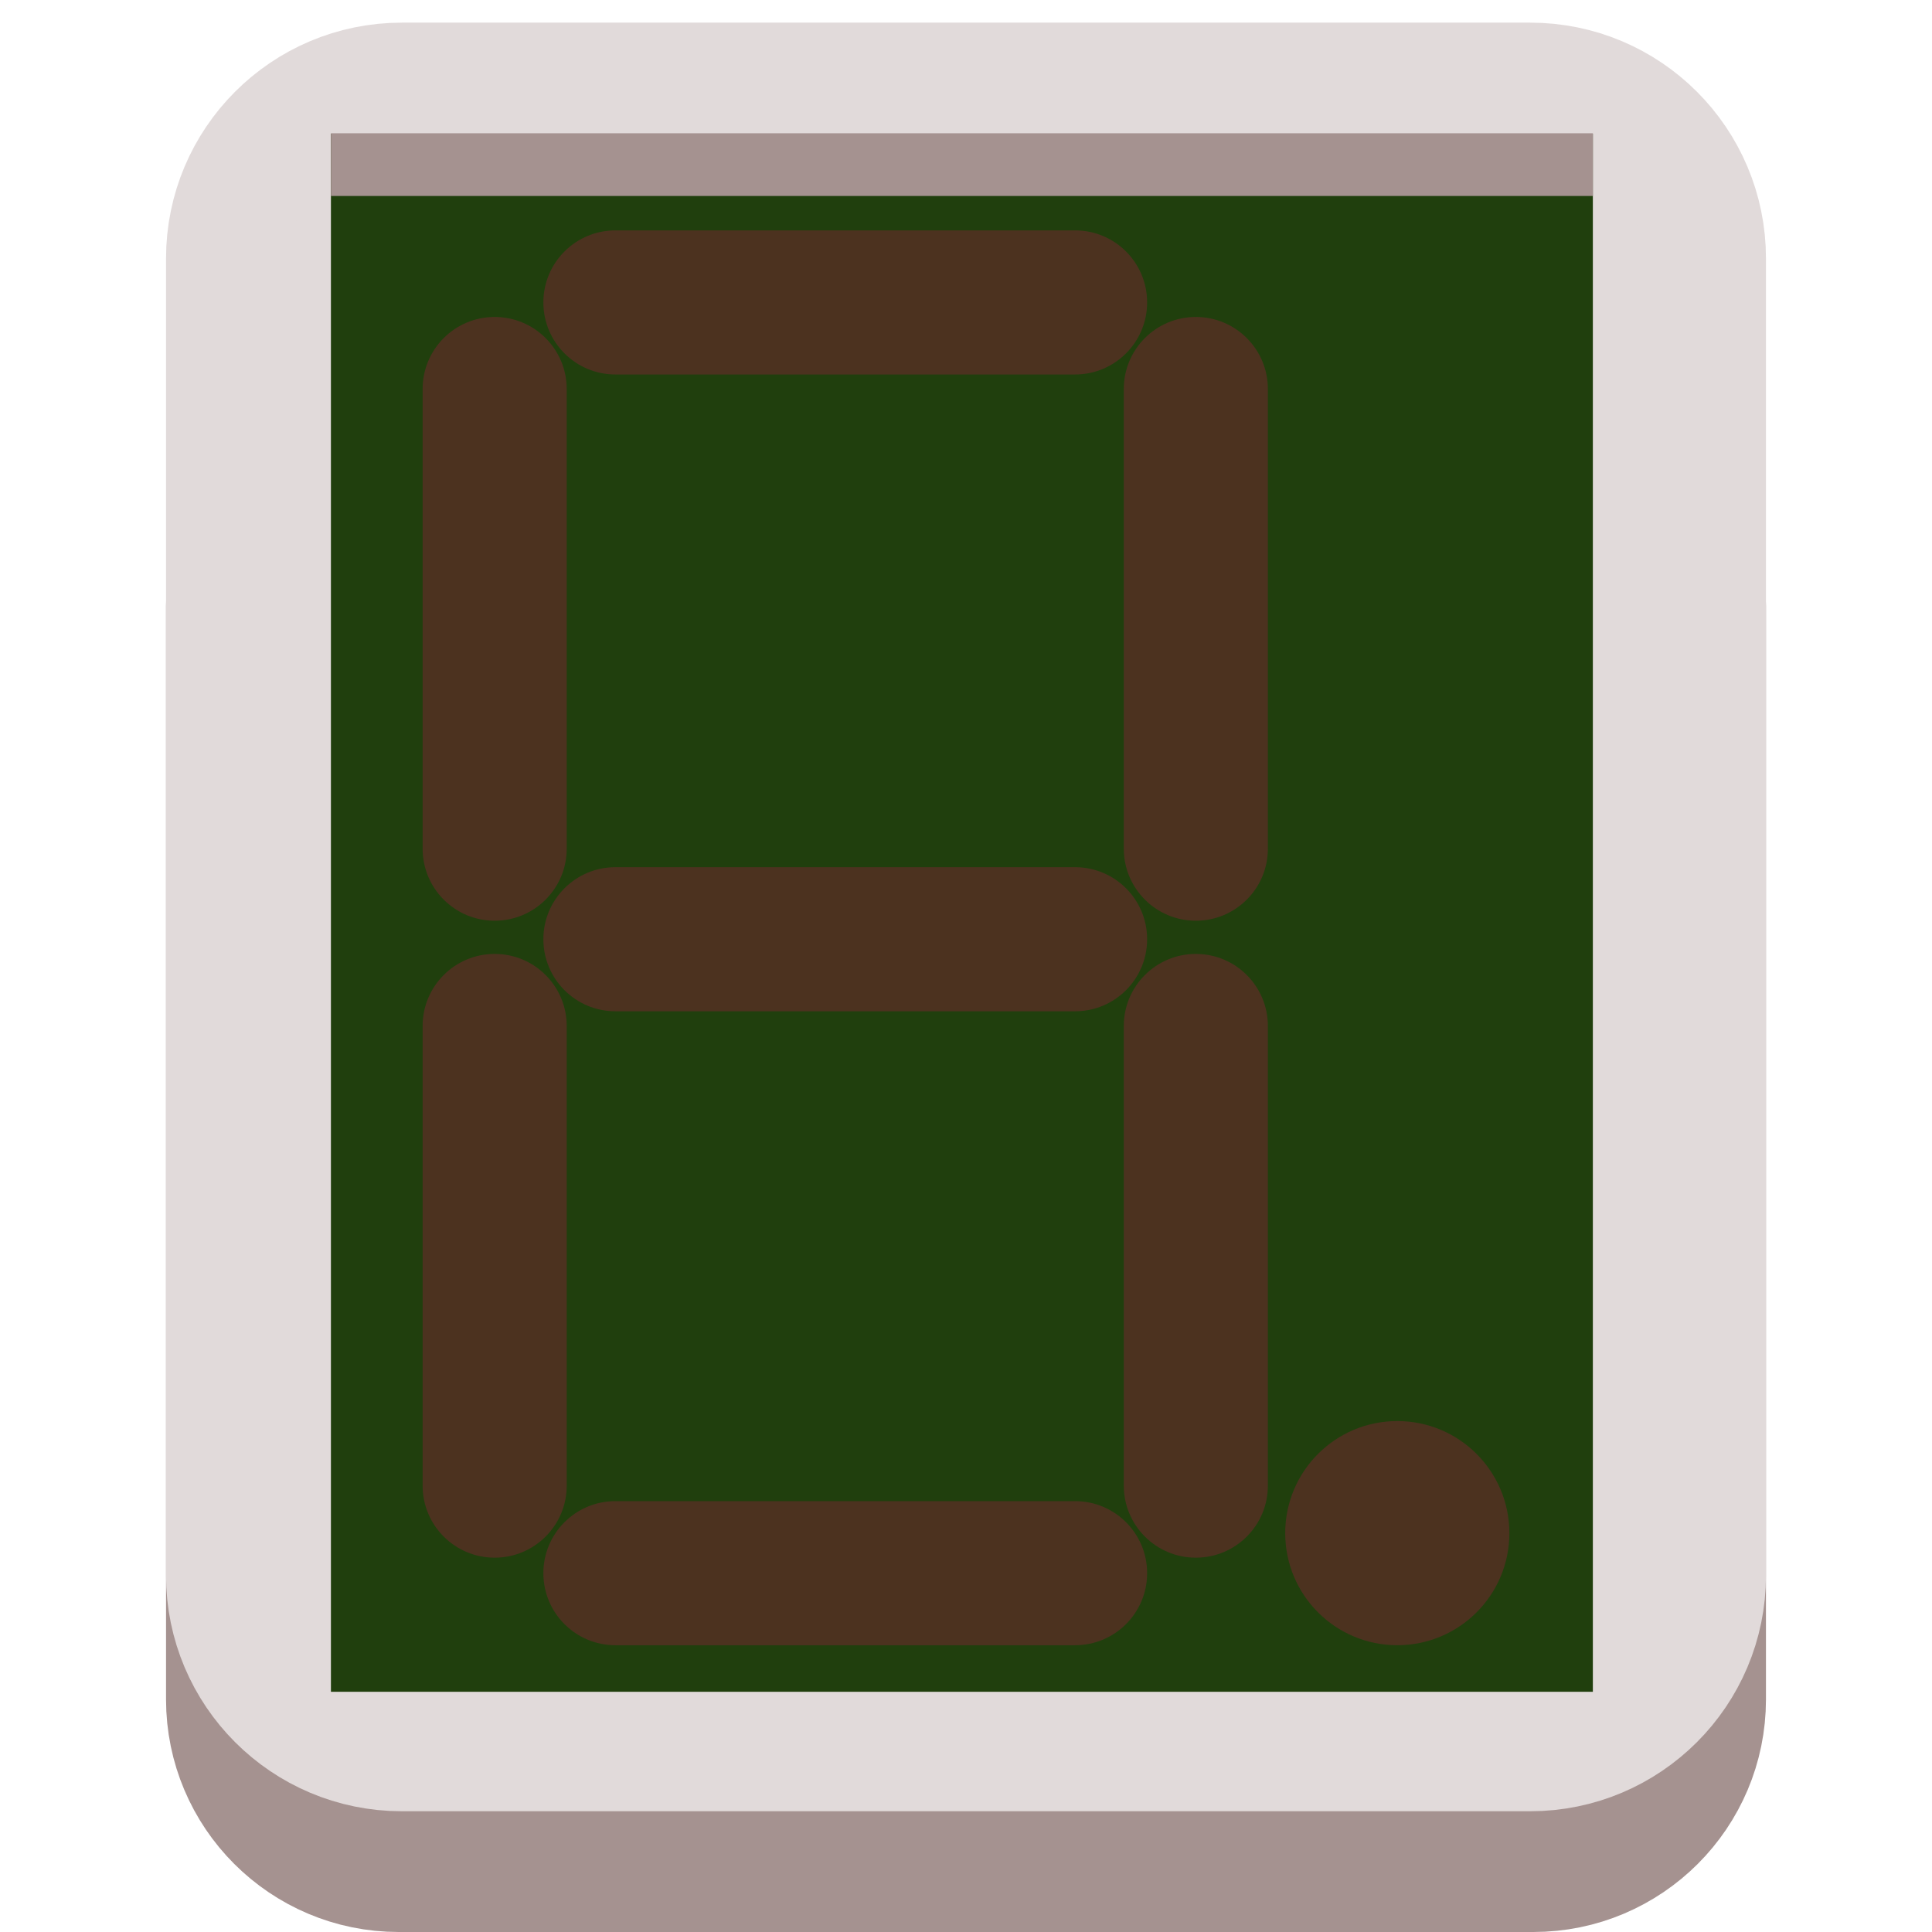
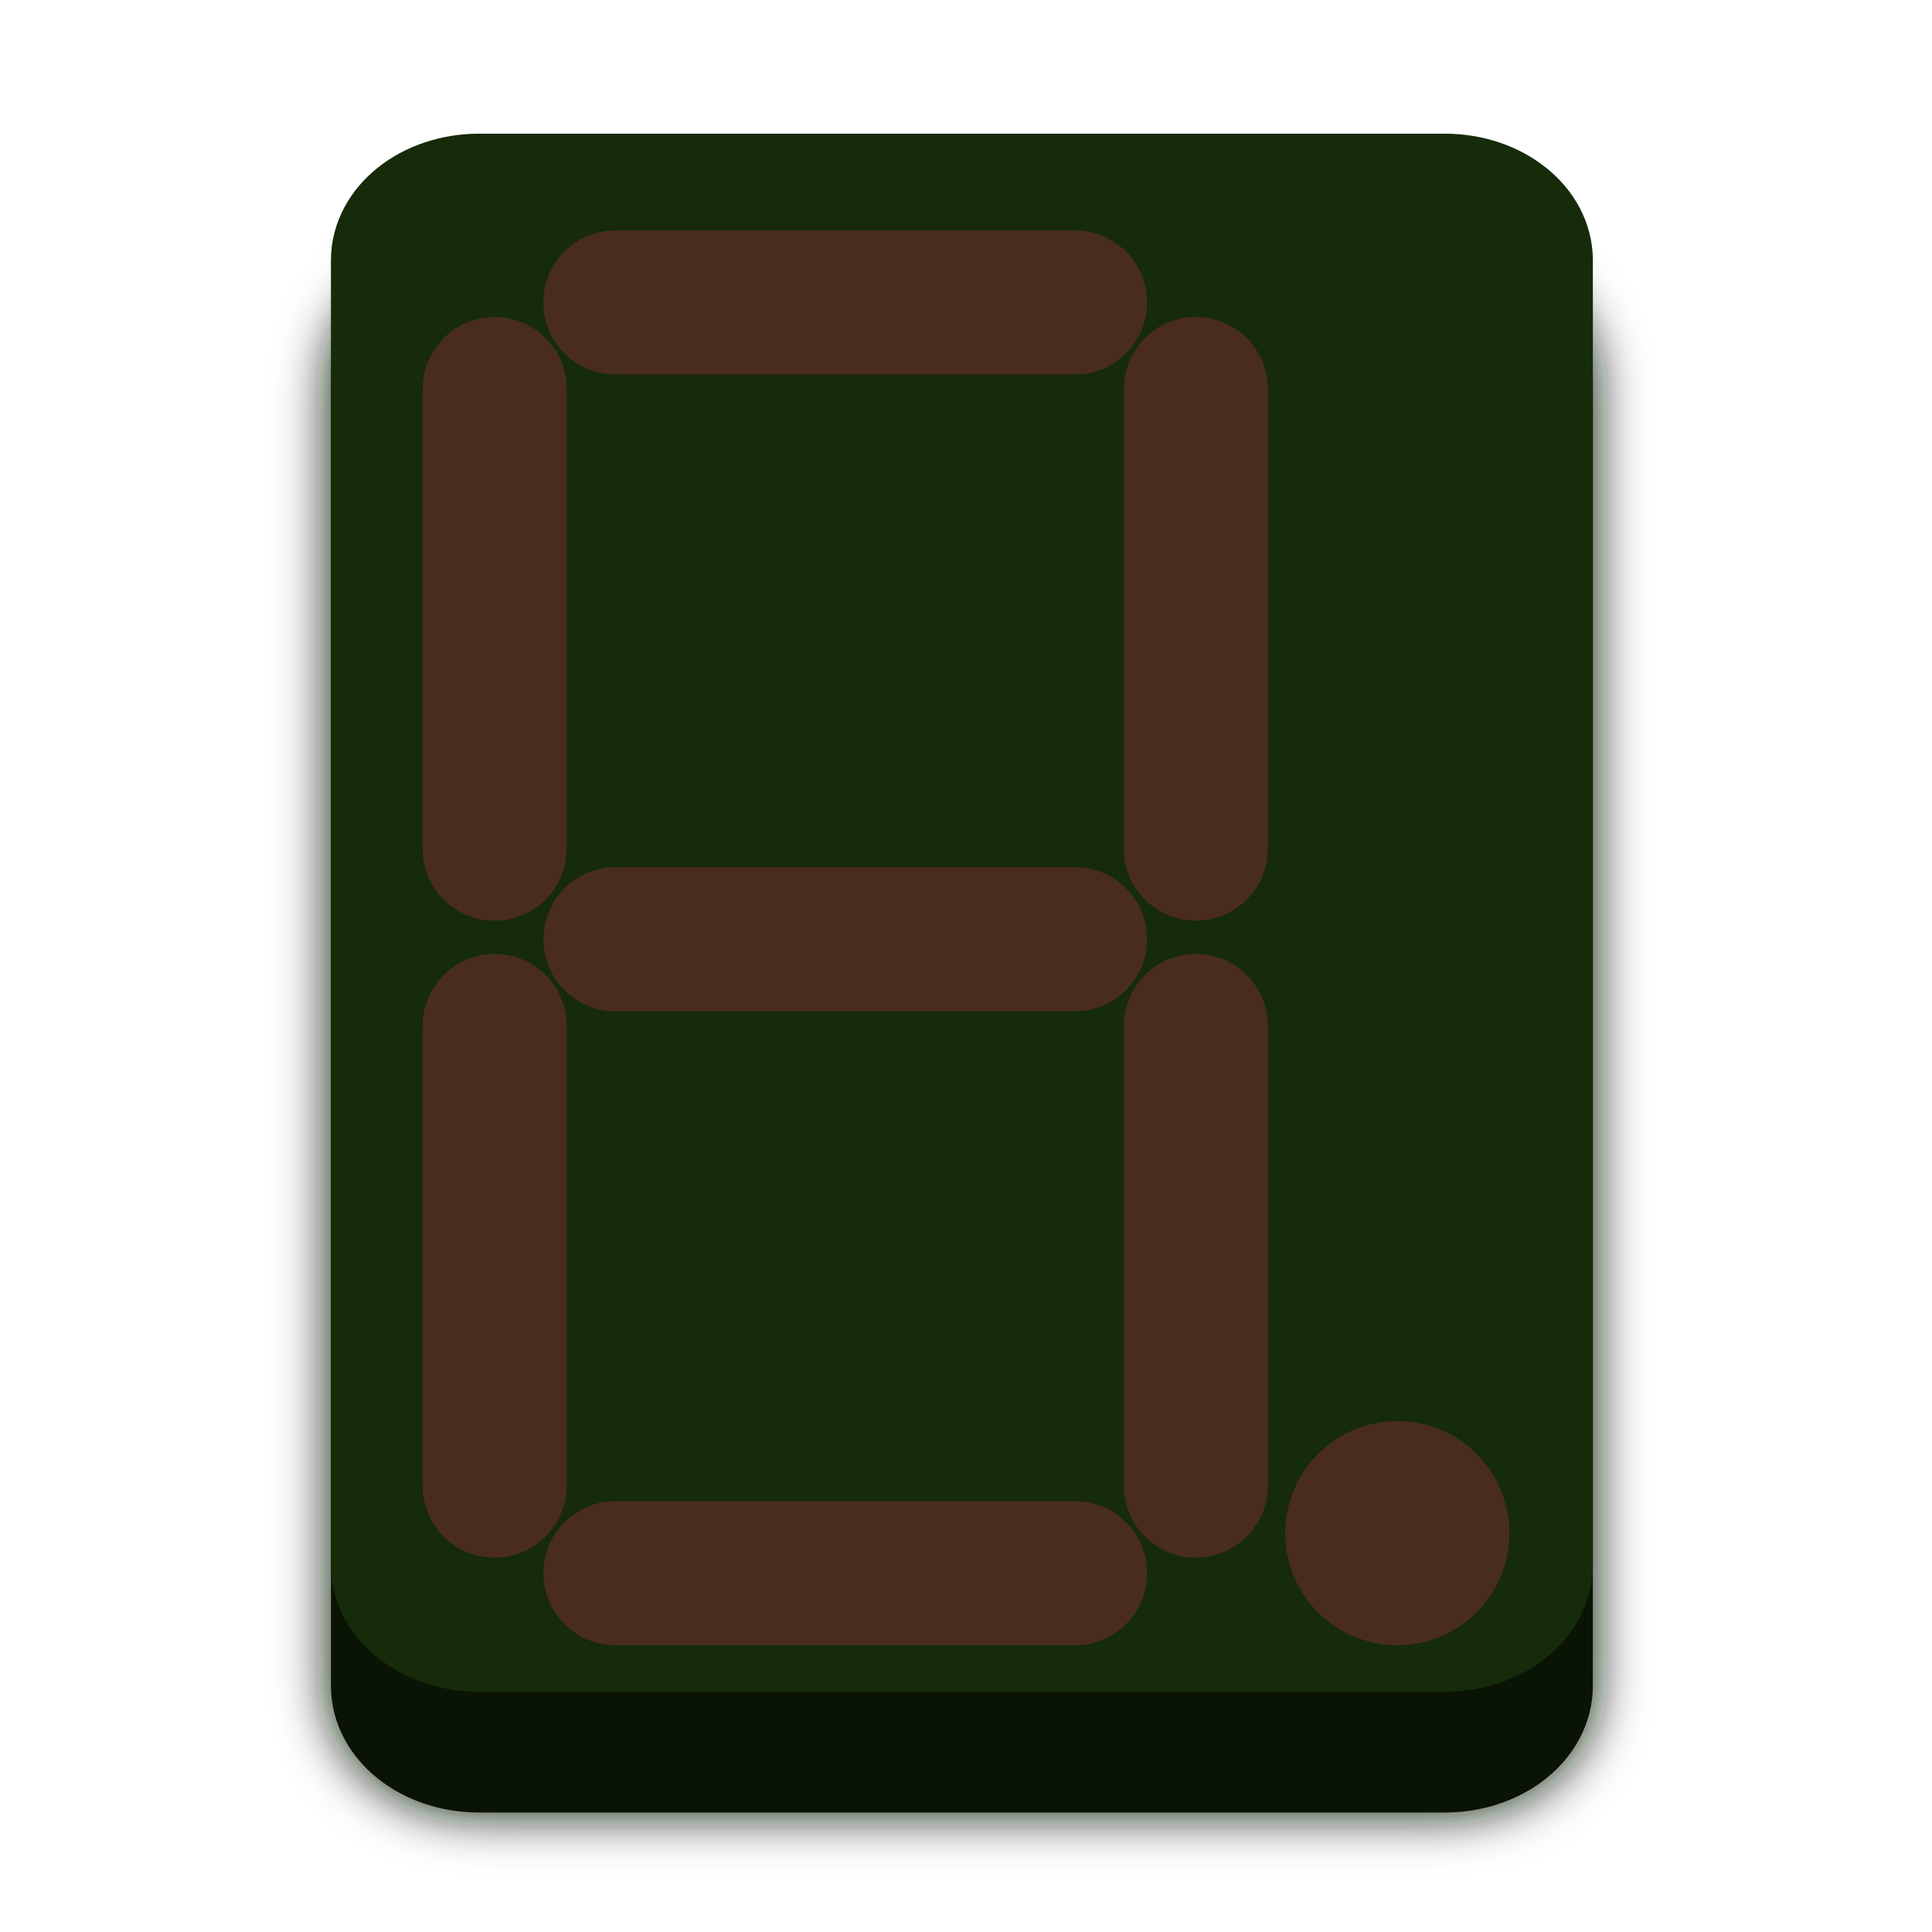
<svg xmlns="http://www.w3.org/2000/svg" width="64px" height="64px" id="svg2985" version="1.1">
  <defs id="defs2987">
    <filter id="filter3987" color-interpolation-filters="sRGB">
      <feGaussianBlur id="feGaussianBlur3989" stdDeviation="5" result="result91" />
      <feComposite id="feComposite3991" in2="result91" in="SourceGraphic" operator="over" />
    </filter>
    <filter id="filter3892" color-interpolation-filters="sRGB">
      <feGaussianBlur id="feGaussianBlur3894" stdDeviation="5" result="result91" />
      <feComposite id="feComposite3896" in2="result91" in="SourceGraphic" operator="over" />
    </filter>
+     <filter id="filter3817">
+       <feGaussianBlur stdDeviation="0.876" id="feGaussianBlur3819" />
+     </filter>
  </defs>
  <g id="layer1">
-     <rect style="fill:#a59290;fill-opacity:1;stroke:#a59290;stroke-width:3.82;stroke-linecap:round;stroke-linejoin:round;stroke-miterlimit:4;stroke-opacity:1;stroke-dasharray:none" id="rect3768" width="49.18" height="47.805" x="7.41" y="14.285" rx="5.797" />
-     <rect style="fill:#e1dada;fill-opacity:1;stroke:#e1dada;stroke-width:4.092;stroke-linecap:round;stroke-linejoin:round;stroke-miterlimit:4;stroke-opacity:1;stroke-dasharray:none" id="rect3768-3" width="48.908" height="55.158" x="7.546" y="2.796" rx="5.765" />
-     <rect style="fill:#203f0d;fill-opacity:1;stroke:#203f0d;stroke-width:2.915;stroke-linecap:butt;stroke-linejoin:miter;stroke-miterlimit:4;stroke-opacity:1;stroke-dasharray:none" id="rect3917" width="38.888" height="48.699" x="12.42" y="5.886" rx="0" />
-     <rect style="fill:#a59290;fill-opacity:1;stroke:none" id="rect3919" width="41.802" height="2.077" x="10.963" y="4.415" rx="0" />
+     <rect style="fill:#0a1404;fill-opacity:1;stroke:#0a1404;stroke-width:2.915;stroke-linecap:butt;stroke-linejoin:miter;stroke-miterlimit:4;stroke-opacity:1;stroke-dasharray:none;filter:url(#filter3817)" id="rect3917-7-2" width="38.888" height="48.699" x="12.42" y="9.886" rx="3.447" ry="2.74" />
+     <rect style="fill:#0a1404;fill-opacity:1;stroke:#0a1404;stroke-width:2.915;stroke-linecap:butt;stroke-linejoin:miter;stroke-miterlimit:4;stroke-opacity:1;stroke-dasharray:none" id="rect3917-7" width="38.888" height="48.699" x="12.42" y="9.886" rx="3.447" ry="2.74" />
+     <rect style="fill:#152b09;fill-opacity:1;stroke:#162b09;stroke-width:2.915;stroke-linecap:butt;stroke-linejoin:miter;stroke-miterlimit:4;stroke-opacity:1;stroke-dasharray:none" id="rect3917" width="38.888" height="48.699" x="12.42" y="5.886" rx="3.447" ry="2.74" />
    <rect style="fill:#612c28;fill-opacity:0.683;stroke:none" id="rect3921" width="20" height="4.773" x="18" y="7.632" ry="2.386" />
    <rect style="fill:#612c28;fill-opacity:0.683;stroke:none" id="rect3921-3" width="20" height="4.773" x="10.5" y="-18.773" ry="2.386" transform="matrix(0,1,-1,0,0,0)" />
    <rect style="fill:#612c28;fill-opacity:0.683;stroke:none" id="rect3921-1" width="20" height="4.773" x="10.5" y="-42" ry="2.386" transform="matrix(0,1,-1,0,0,0)" />
    <rect style="fill:#612c28;fill-opacity:0.683;stroke:none" id="rect3921-7" width="20" height="4.773" x="18" y="28.727" ry="2.386" />
    <rect style="fill:#612c28;fill-opacity:0.683;stroke:none" id="rect3921-4" width="20" height="4.773" x="31.6" y="-18.773" ry="2.386" transform="matrix(0,1,-1,0,0,0)" />
    <rect style="fill:#612c28;fill-opacity:0.683;stroke:none" id="rect3921-0" width="20" height="4.773" x="18" y="49.727" ry="2.386" />
    <rect style="fill:#612c28;fill-opacity:0.683;stroke:none" id="rect3921-9" width="20" height="4.773" x="31.6" y="-42" ry="2.386" transform="matrix(0,1,-1,0,0,0)" />
    <path style="fill:#612c28;fill-opacity:0.682;stroke:none" id="path4019" d="m -5.922,18.082 a 3.712,3.491 0 1 1 -7.425,0 3.712,3.491 0 1 1 7.425,0 z" transform="matrix(1.000051,0,0,1.063345,55.92232,31.55982)" />
  </g>
</svg>
